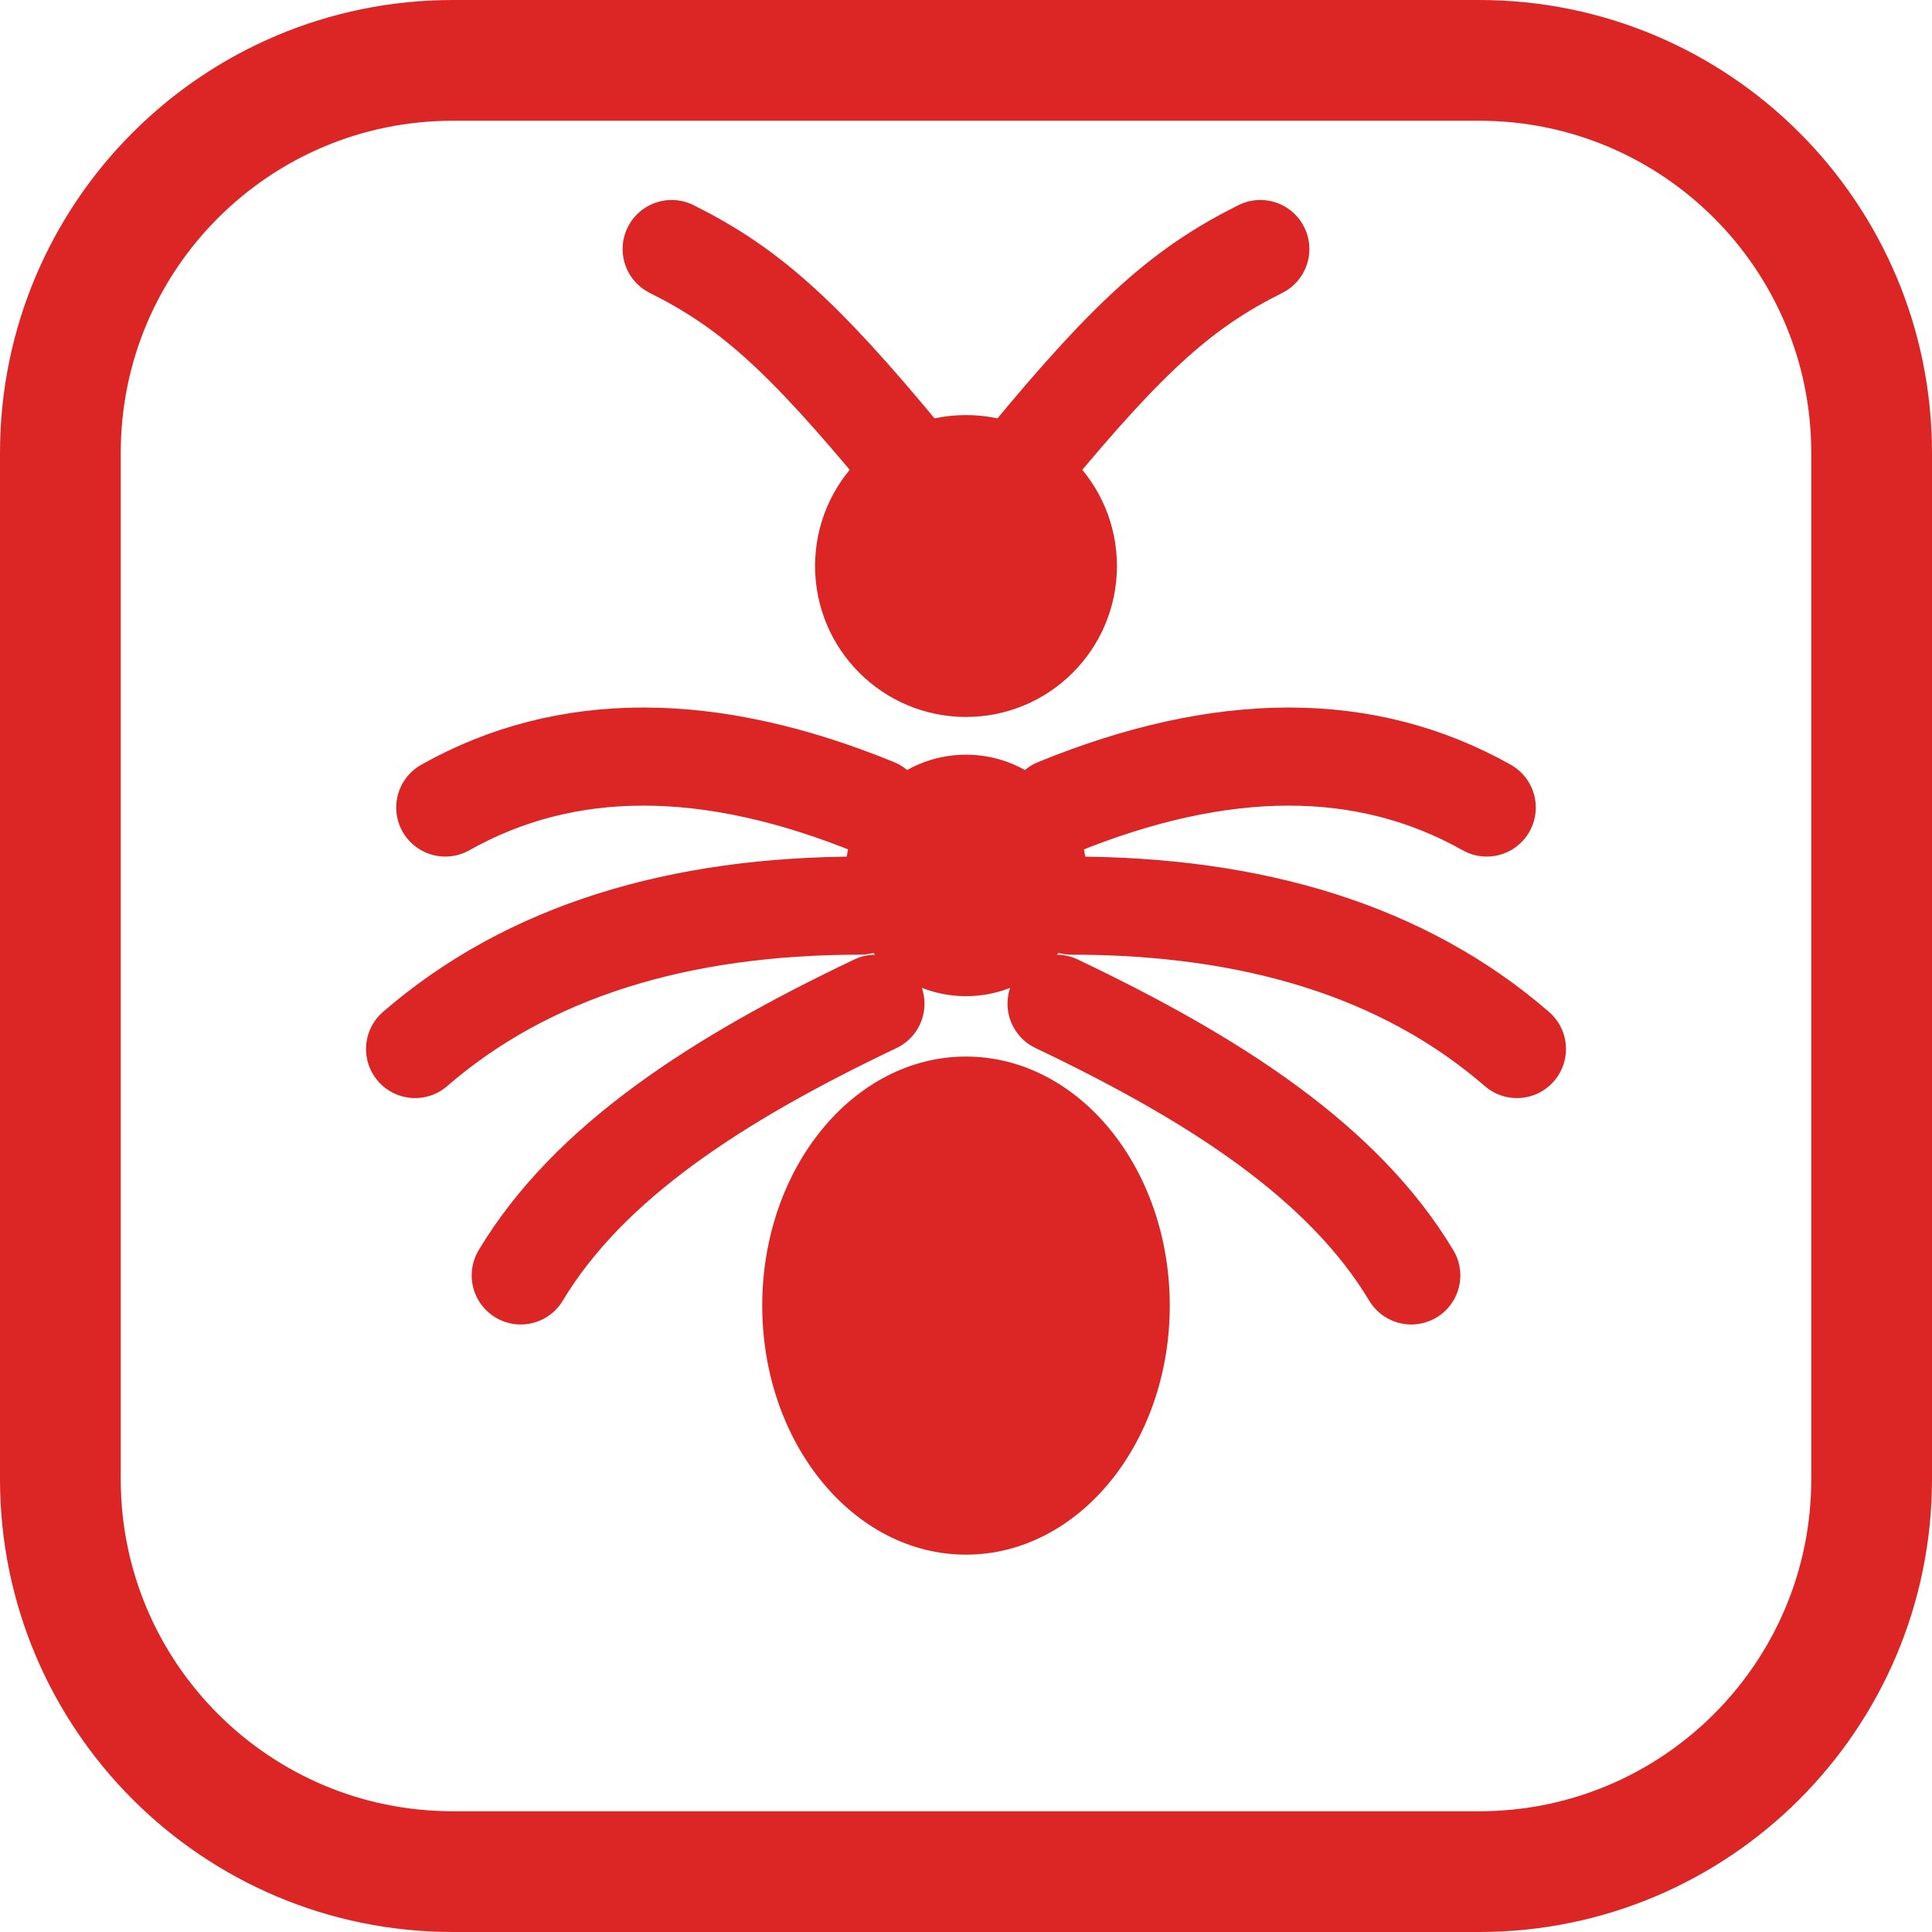
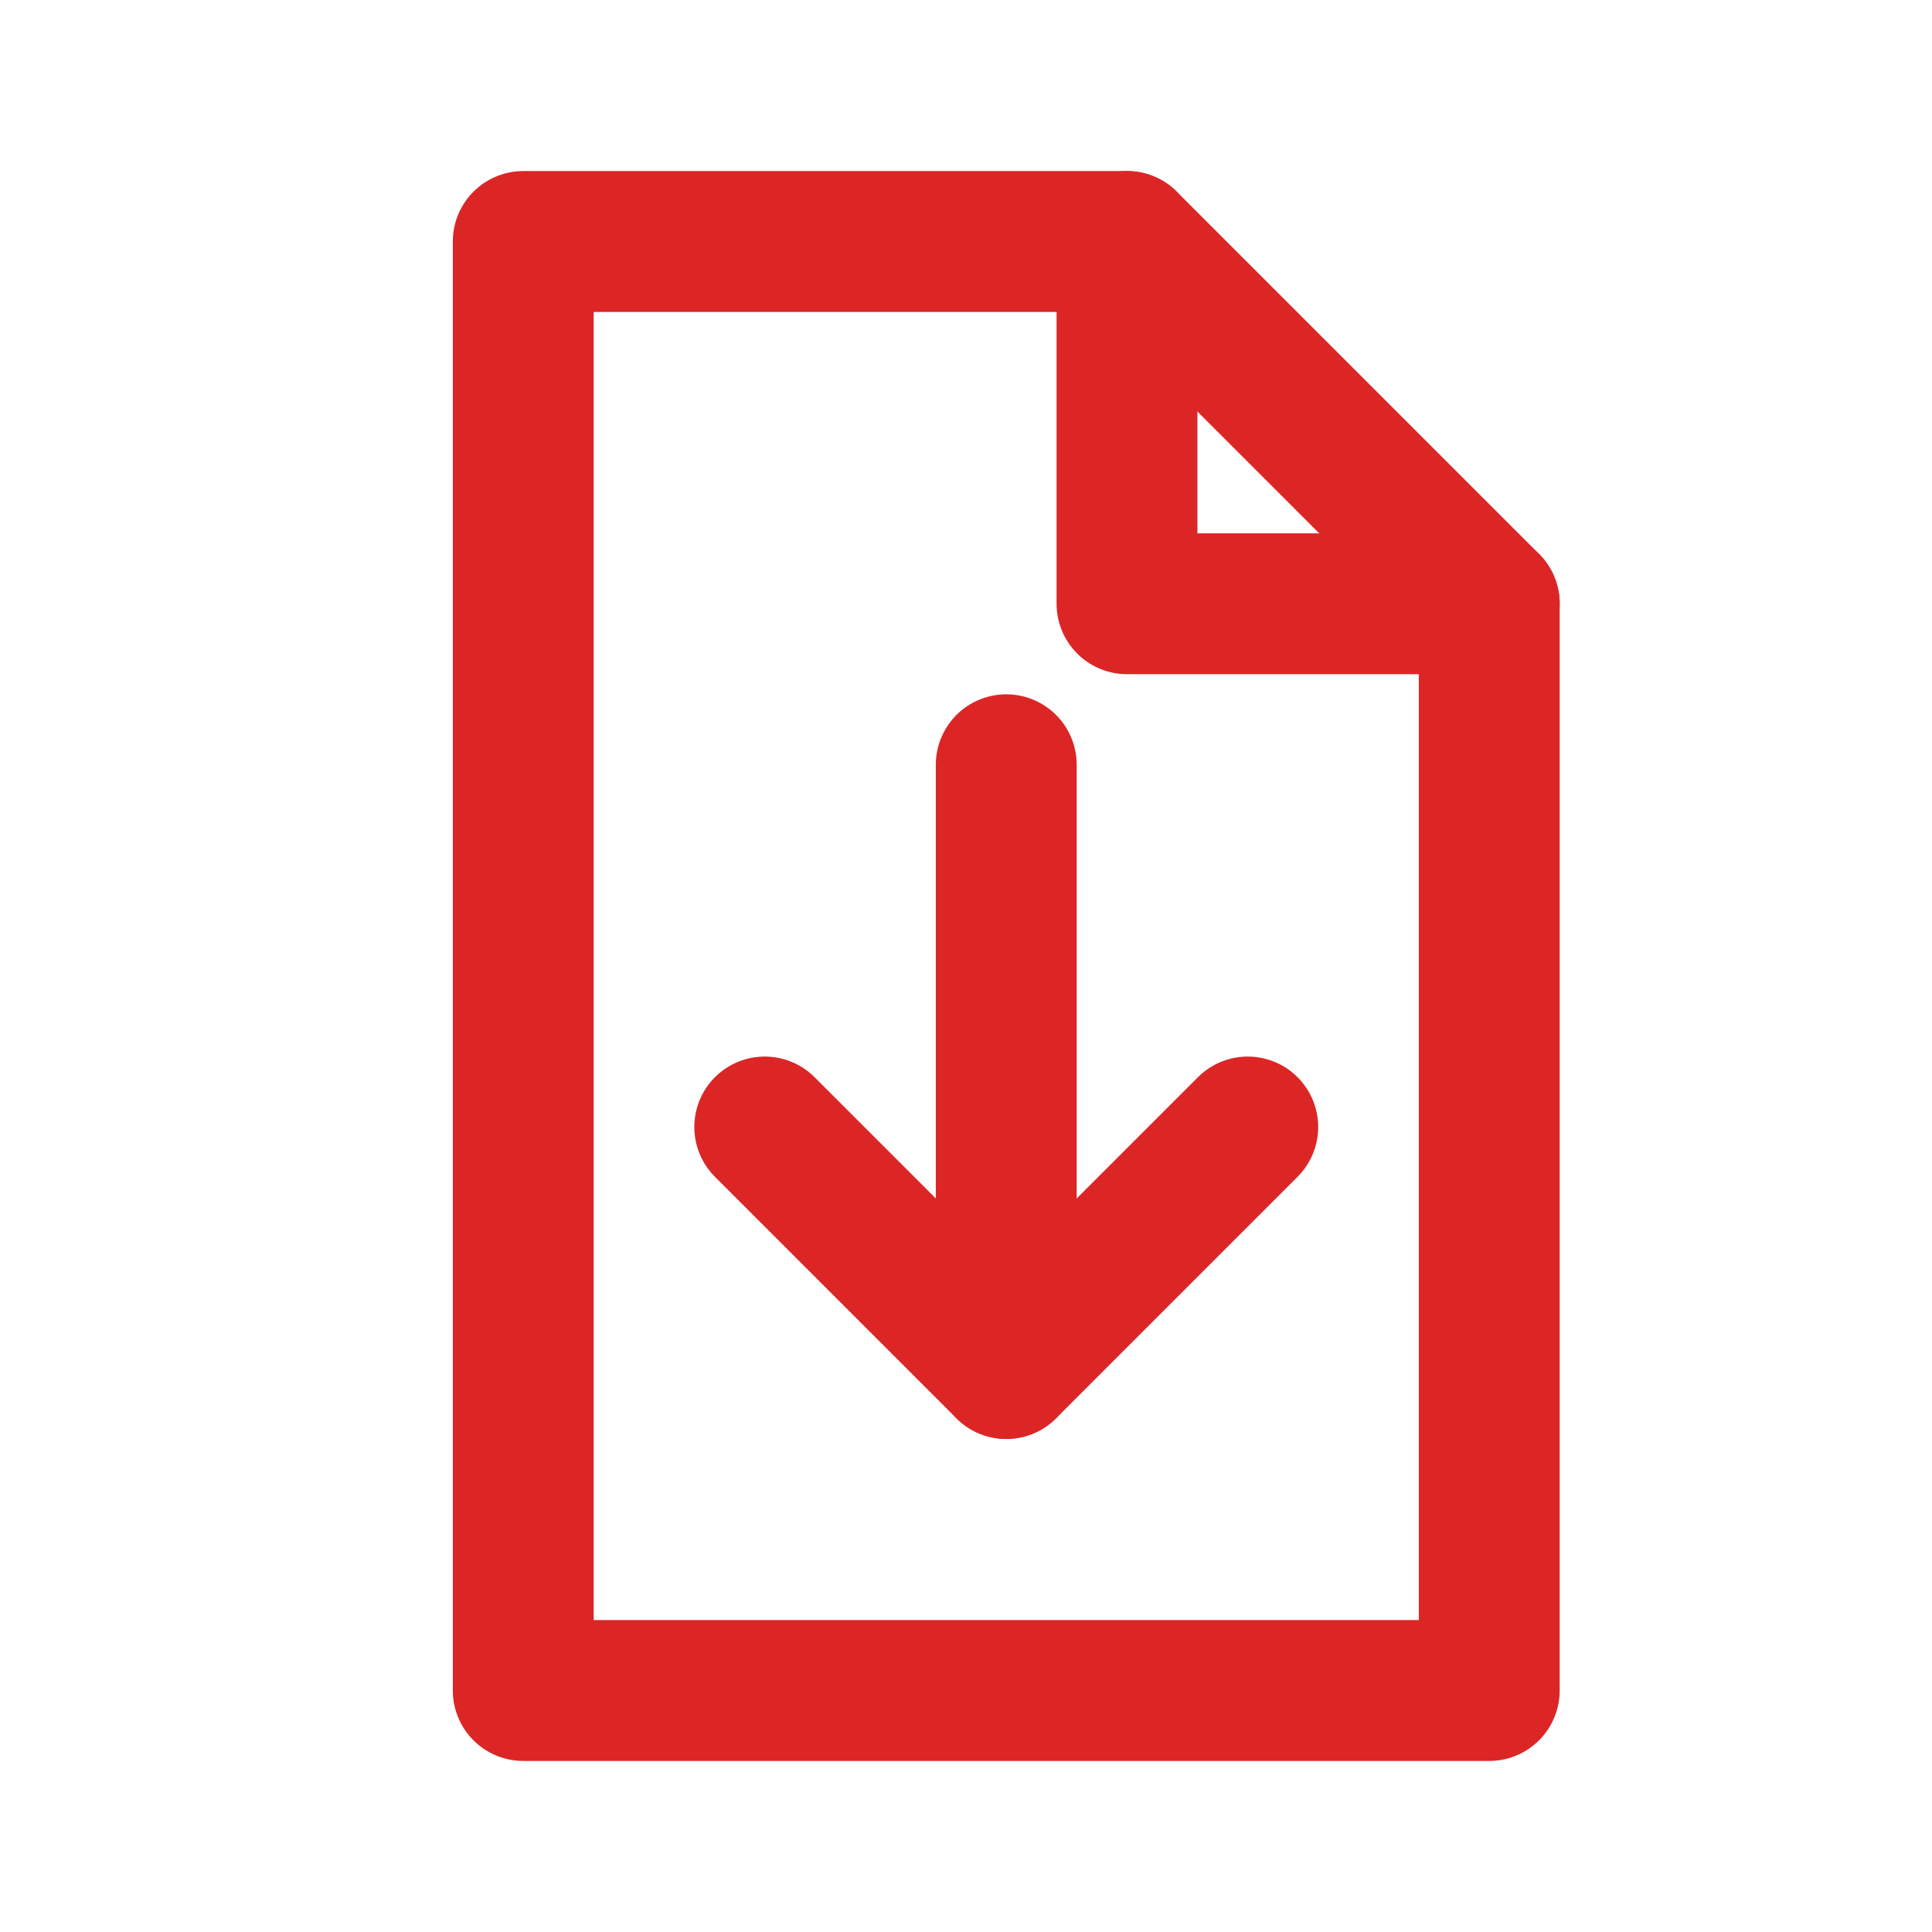
- <svg xmlns="http://www.w3.org/2000/svg" viewBox="0 0 512 512">
-   <rect x="16" y="16" width="480" height="480" rx="104" fill="none" stroke="#dc2626" stroke-width="32" />
-   <g fill="none" stroke="#dc2626" stroke-width="26" stroke-linecap="round">
-     <path d="M240 122 C 212 88, 198 76, 178 66" />
-     <path d="M272 122 C 300 88, 314 76, 334 66" />
-     <path d="M232 214 C 188 196, 150 196, 118 214" />
-     <path d="M228 240 C 180 240, 140 252, 110 278" />
-     <path d="M232 266 C 190 286, 156 308, 138 338" />
-     <path d="M280 214 C 324 196, 362 196, 394 214" />
-     <path d="M284 240 C 332 240, 372 252, 402 278" />
-     <path d="M280 266 C 322 286, 356 308, 374 338" />
-   </g>
-   <g fill="#dc2626">
-     <circle cx="256" cy="150" r="40" />
-     <circle cx="256" cy="232" r="32" />
-     <ellipse cx="256" cy="346" rx="54" ry="66" />
+ <svg xmlns="http://www.w3.org/2000/svg" viewBox="0 0 48 48">
+   <g fill="none" stroke="#dc2626" stroke-width="3.5" stroke-linecap="round" stroke-linejoin="round">
+     <path d="M13 6h15l9 9v27H13z" />
+     <path d="M28 6v9h9" />
+     <path d="M25 19v15" />
+     <path d="M19 28l6 6 6-6" />
  </g>
</svg>
